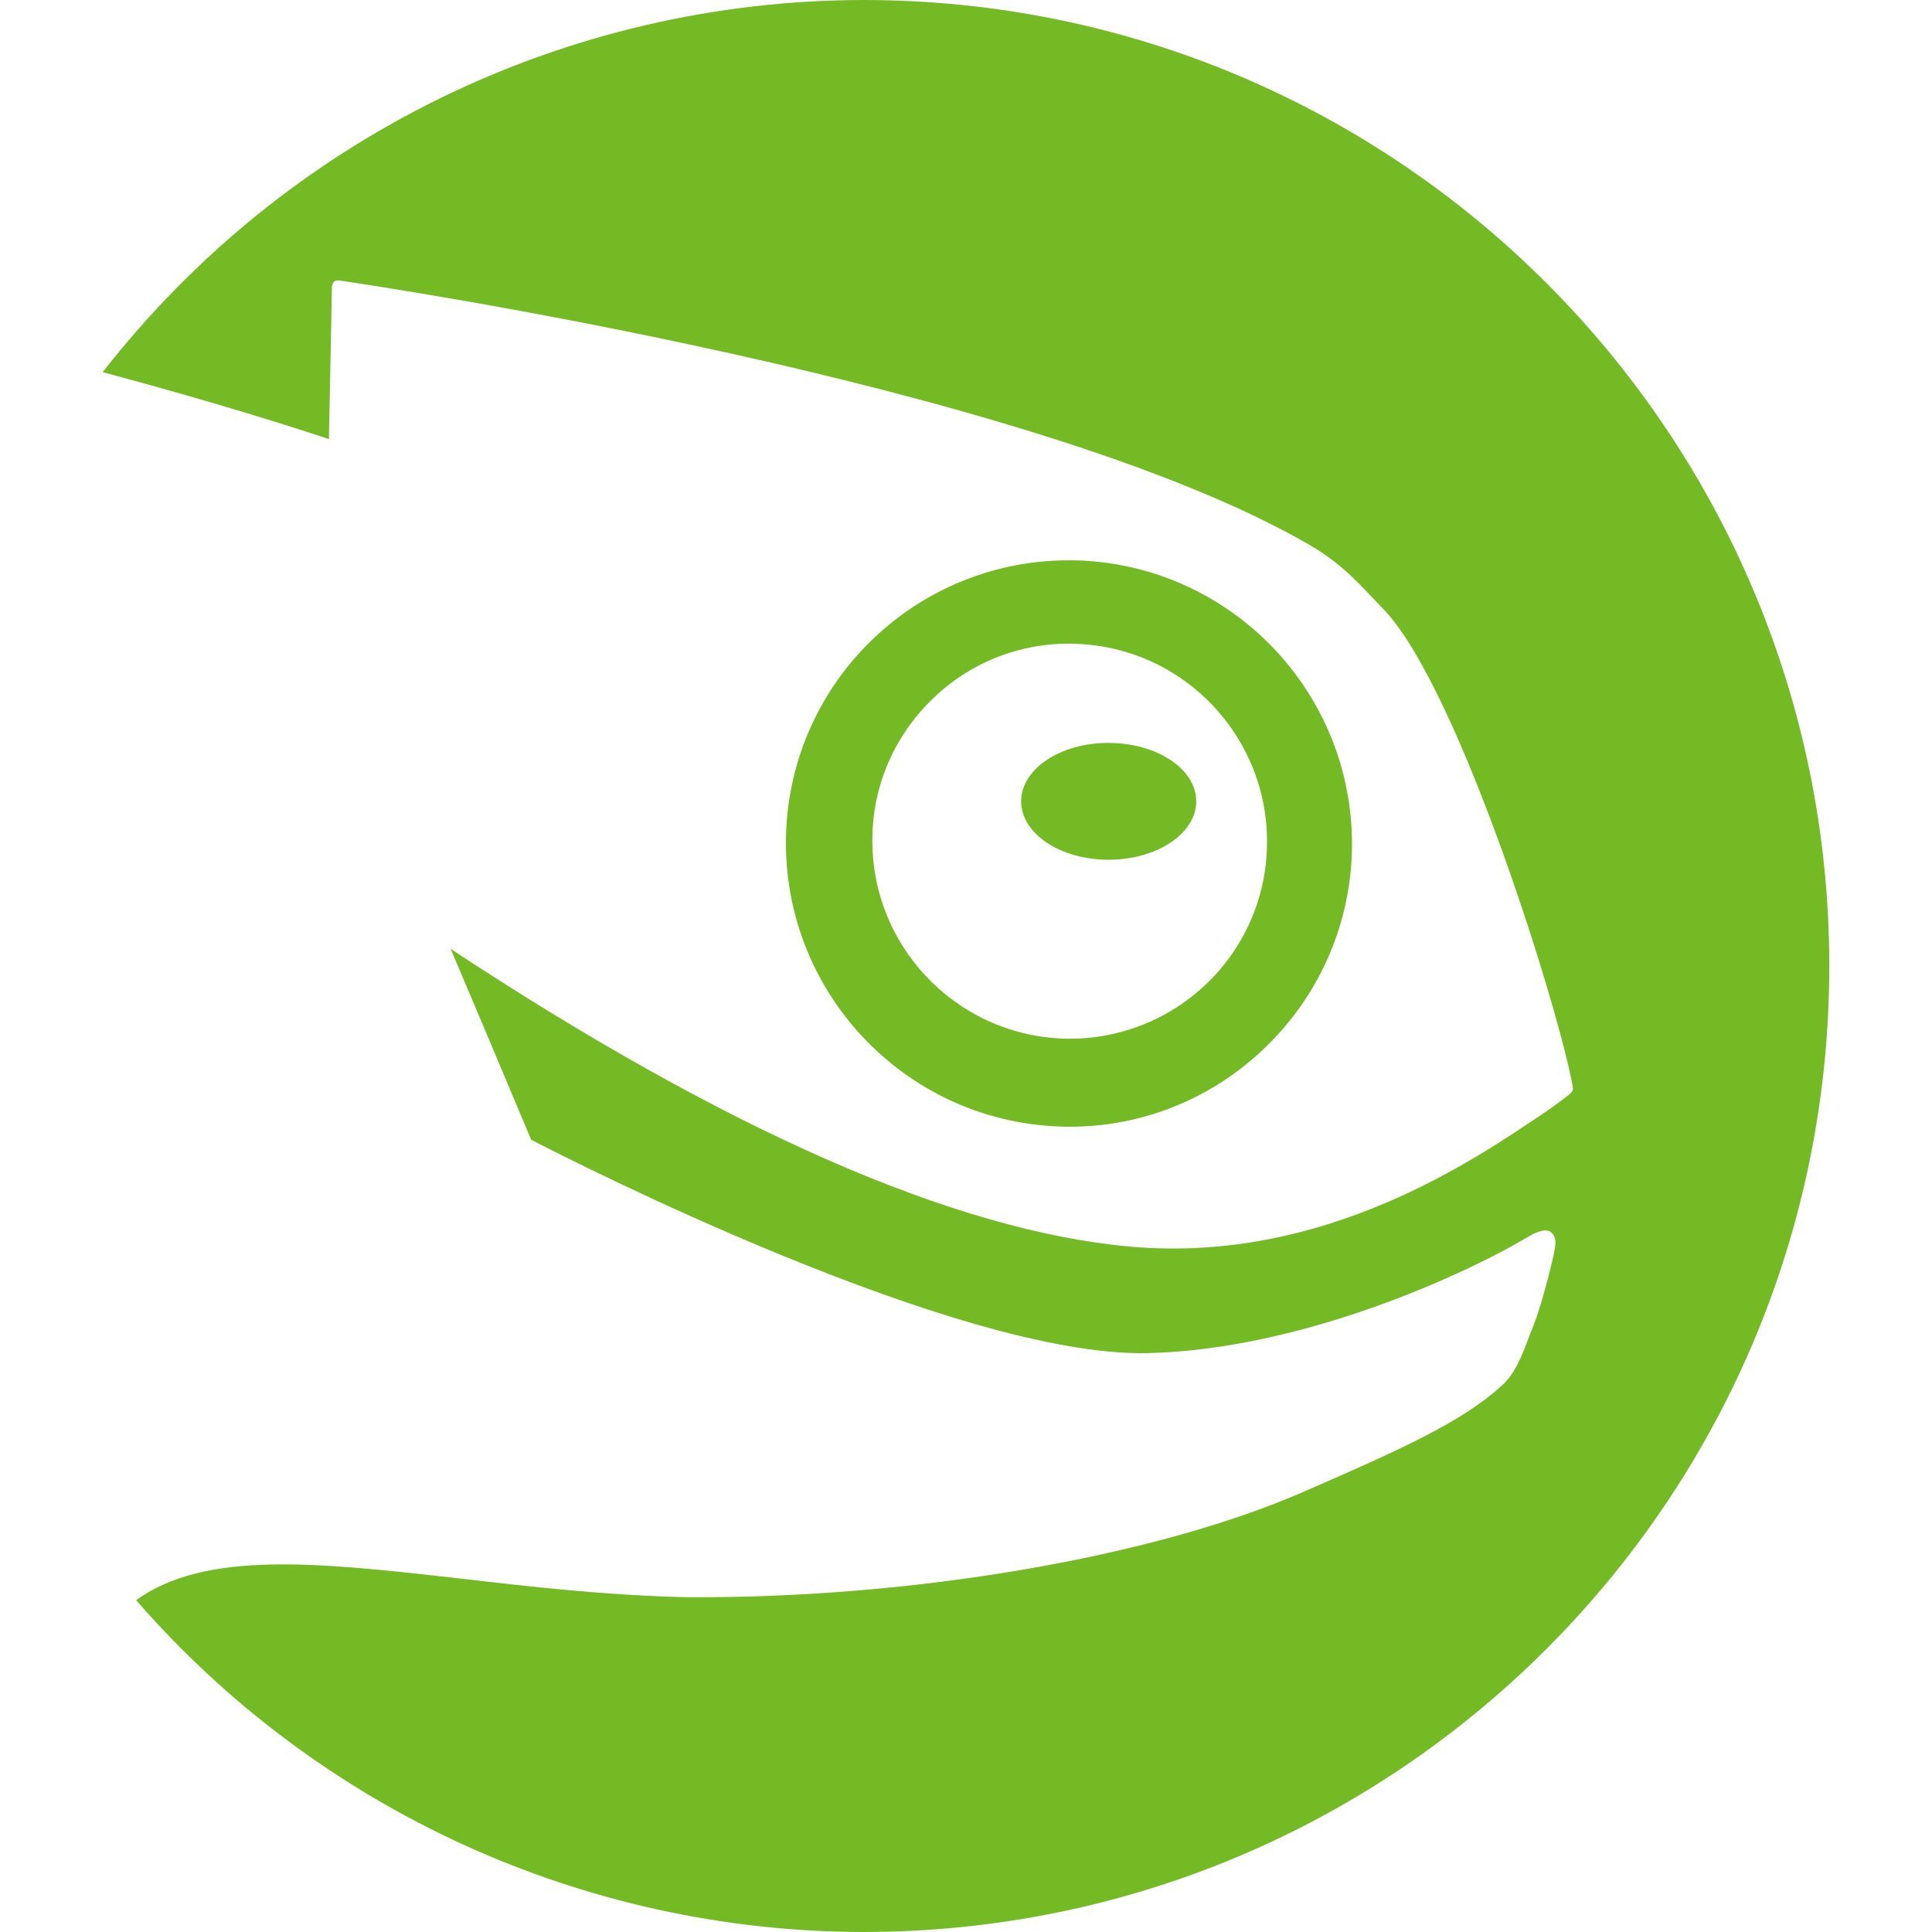
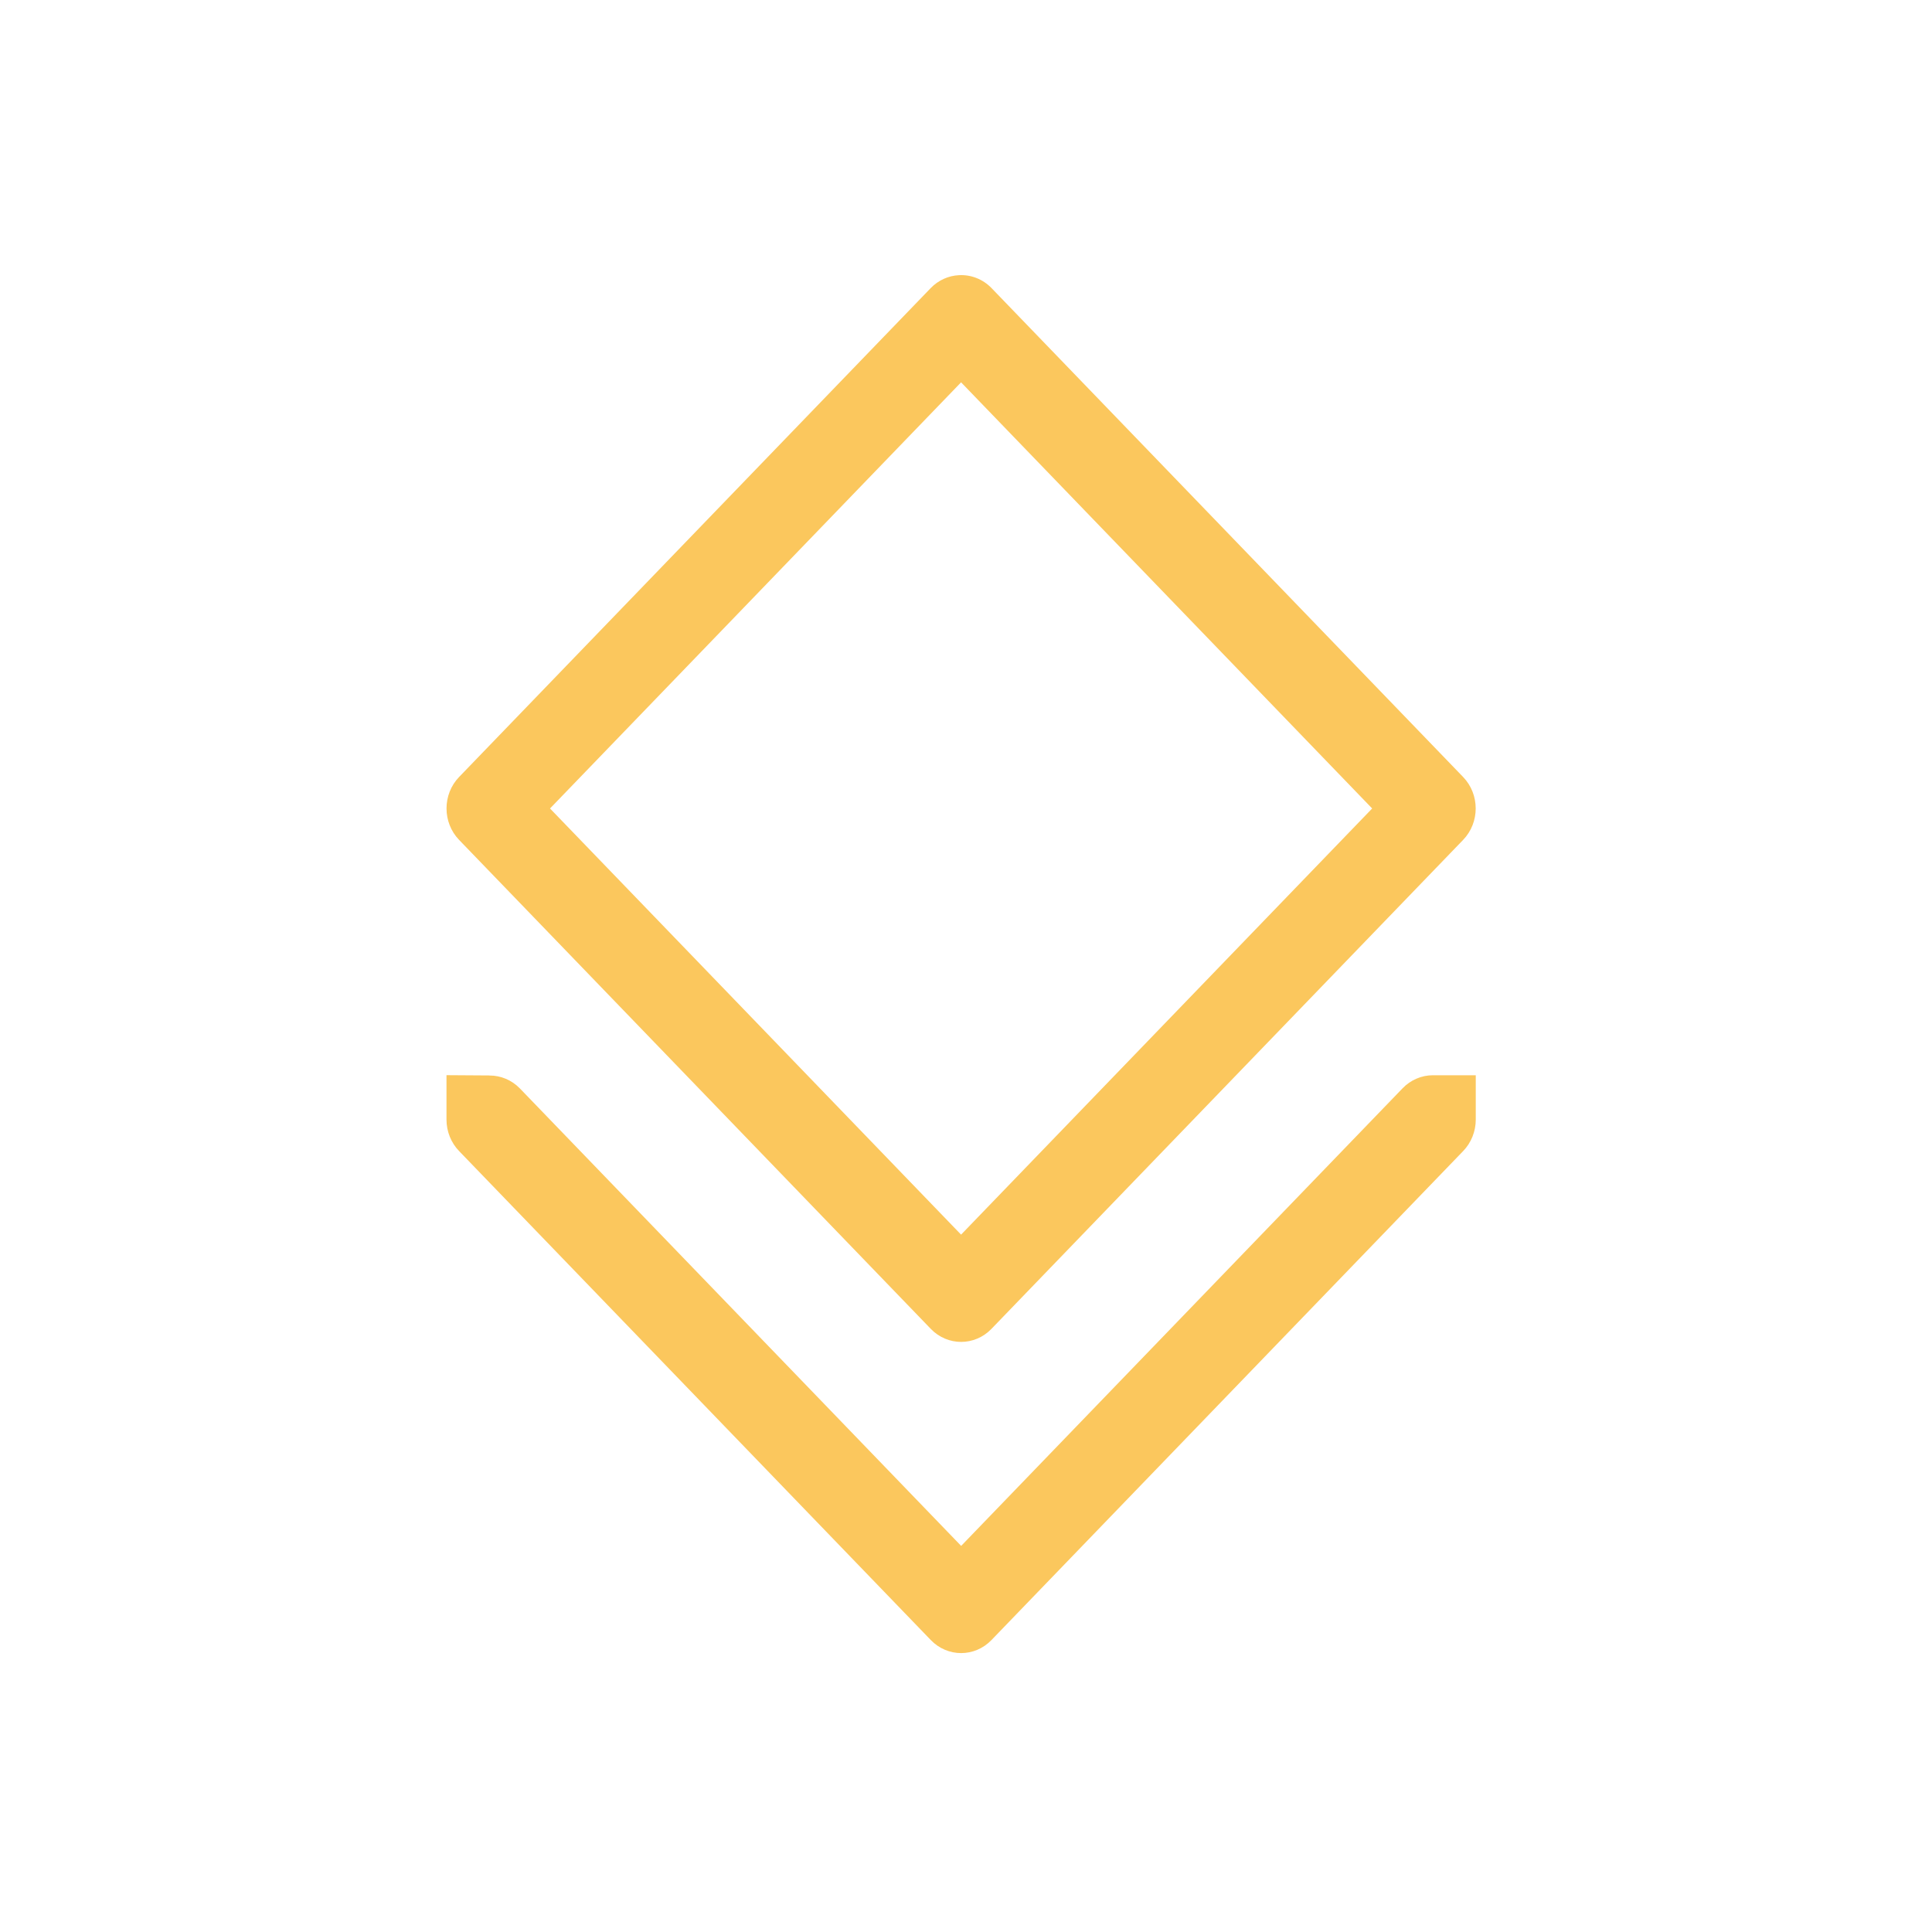
- <svg xmlns="http://www.w3.org/2000/svg" fill="#73BA25" role="img" viewBox="0 0 24 24">
-   <path d="M10.724 0a12 12 0 0 0-9.448 4.623c1.464.391 2.5.727 2.81.832.005-.19.037-1.893.037-1.893s.004-.04.025-.06c.026-.026.065-.018.065-.018.385.056 8.602 1.274 12.066 3.292.427.25.638.517.902.786.958.99 2.223 5.108 2.359 5.957.005.033-.036.07-.054.083a5.177 5.177 0 0 1-.313.228c-.82.55-2.708 1.872-5.13 1.656-2.176-.193-5.018-1.44-8.445-3.699.336.79.668 1.58 1 2.371.497.258 5.287 2.7 7.651 2.651 1.904-.04 3.941-.968 4.756-1.458 0 0 .179-.108.257-.048.085.066.061.167.041.27-.05.234-.164.66-.242.863l-.065.165c-.093.25-.183.482-.356.625-.48.436-1.246.784-2.446 1.305-1.855.812-4.865 1.328-7.66 1.31-1.001-.022-1.968-.133-2.817-.232-1.743-.197-3.161-.357-4.026.269A12 12 0 0 0 10.724 24a12 12 0 0 0 12-12 12 12 0 0 0-12-12zM13.4 6.963a3.503 3.503 0 0 0-2.521.942 3.498 3.498 0 0 0-1.114 2.449 3.528 3.528 0 0 0 3.39 3.64 3.48 3.48 0 0 0 2.524-.946 3.504 3.504 0 0 0 1.114-2.446 3.527 3.527 0 0 0-3.393-3.64zm-.03 1.035a2.458 2.458 0 0 1 2.368 2.539 2.43 2.43 0 0 1-.774 1.706 2.456 2.456 0 0 1-1.762.659 2.461 2.461 0 0 1-2.364-2.542c.02-.655.3-1.26.777-1.707a2.419 2.419 0 0 1 1.756-.655zm.402 1.23c-.602 0-1.087.325-1.087.727 0 .4.485.725 1.087.725.6 0 1.088-.326 1.088-.725 0-.402-.487-.726-1.088-.726Z" />
+ <svg xmlns="http://www.w3.org/2000/svg" width="128" height="128" preserveAspectRatio="xMidYMid meet" viewBox="0 0 128 128" version="1.1" id="svg4">
+   <defs id="defs8" />
+   <path d="m 63.542,18.231 a 2.841,2.946 0 0 0 -1.874,0.849 l -31.253,32.399 a 2.841,2.946 0 0 0 0,4.165 l 31.253,32.398 a 2.841,2.946 0 0 0 4.017,0 l 31.252,-32.398 a 2.841,2.946 0 0 0 0,-4.165 l -31.252,-32.399 a 2.841,2.946 0 0 0 -2.142,-0.849 z m 0.132,7.099 27.235,28.234 -27.235,28.234 -27.234,-28.234 z m -34.093,45.903 v 2.946 a 2.841,2.945 0 0 0 0.835,2.082 l 31.253,32.398 a 2.841,2.946 0 0 0 4.017,0 l 31.252,-32.398 a 2.841,2.945 0 0 0 0.835,-2.082 2.841,2.945 0 0 0 0,-0.133 v -2.808 h -2.842 a 2.841,2.945 0 0 0 -2.008,0.866 l -29.244,30.316 -29.243,-30.316 a 2.841,2.945 0 0 0 -2.008,-0.848 v -0.004 z" color="#000000" color-rendering="auto" dominant-baseline="auto" fill="#fbc75d" image-rendering="auto" shape-rendering="auto" solid-color="#000000" stop-color="#000000" style="font-variant-ligatures:normal;font-variant-position:normal;font-variant-caps:normal;font-variant-numeric:normal;font-variant-alternates:normal;font-variant-east-asian:normal;font-feature-settings:normal;font-variation-settings:normal;text-indent:0;text-decoration:none;text-decoration-line:none;text-decoration-style:solid;text-decoration-color:#000000;text-transform:none;text-orientation:mixed;white-space:normal;shape-padding:0;shape-margin:0;inline-size:0;isolation:auto;mix-blend-mode:normal;fill:#fbc75d;fill-opacity:1;stroke-width:0.386" id="path64-3" />
</svg>
